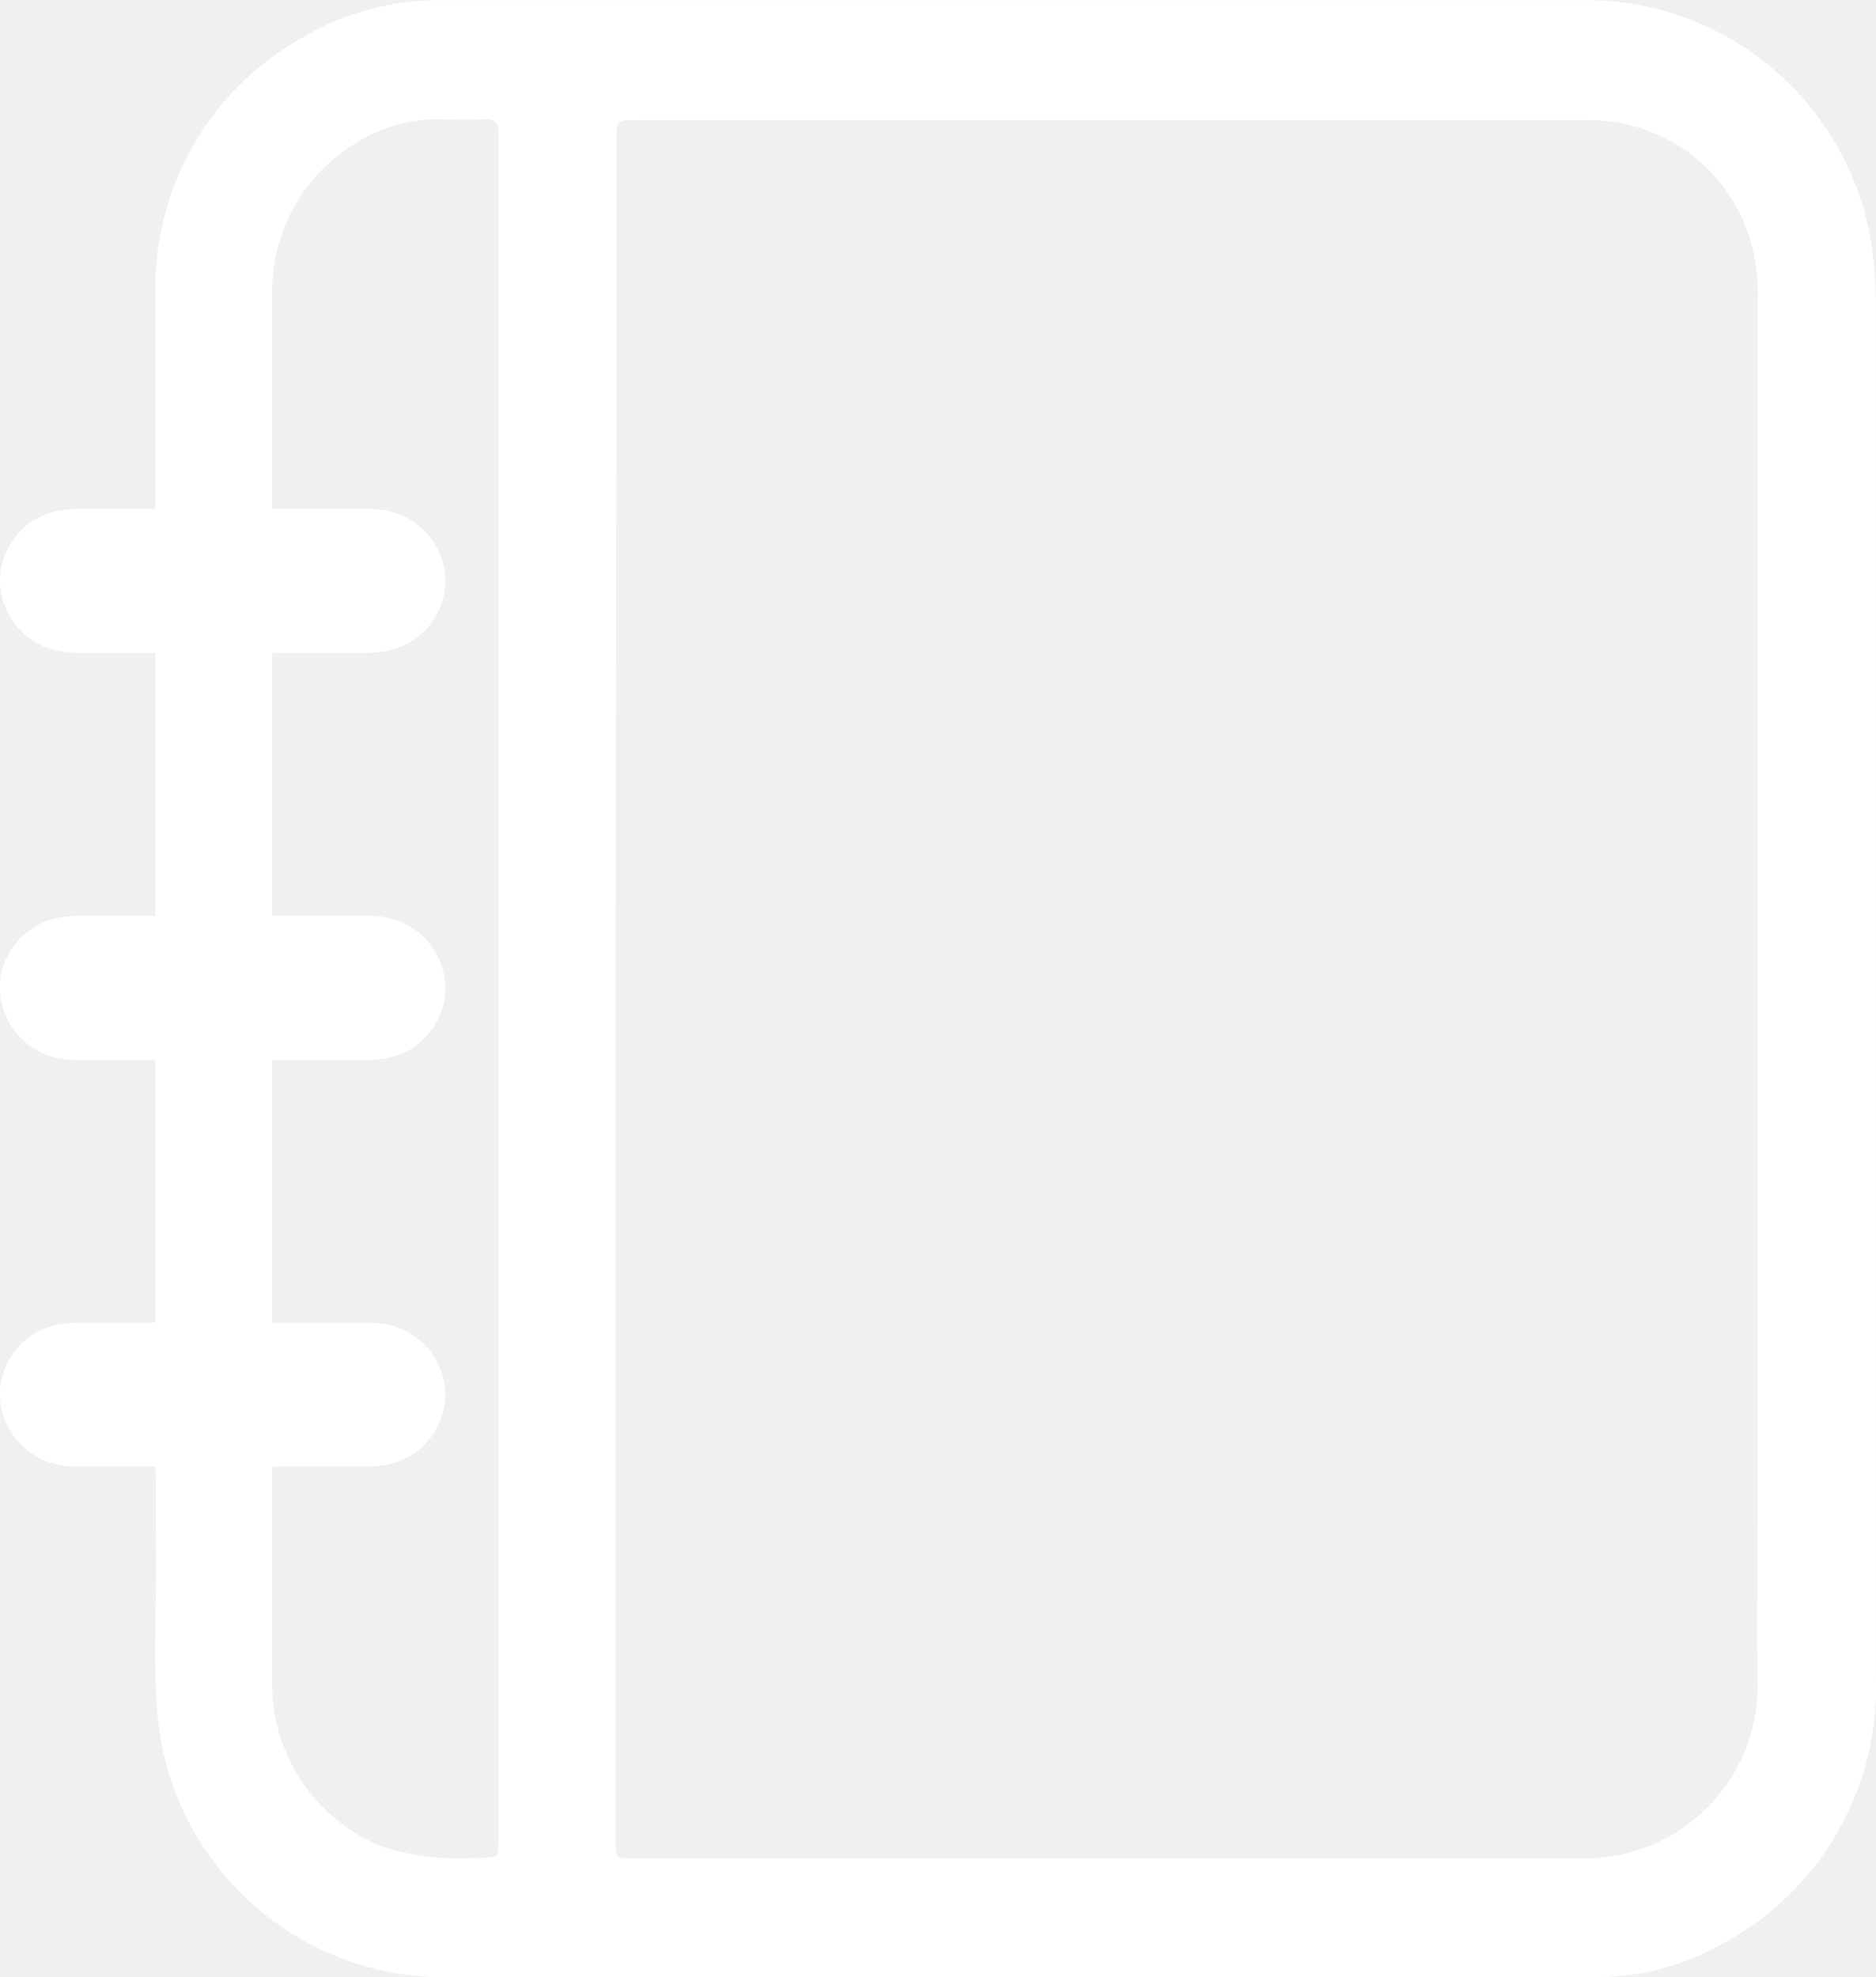
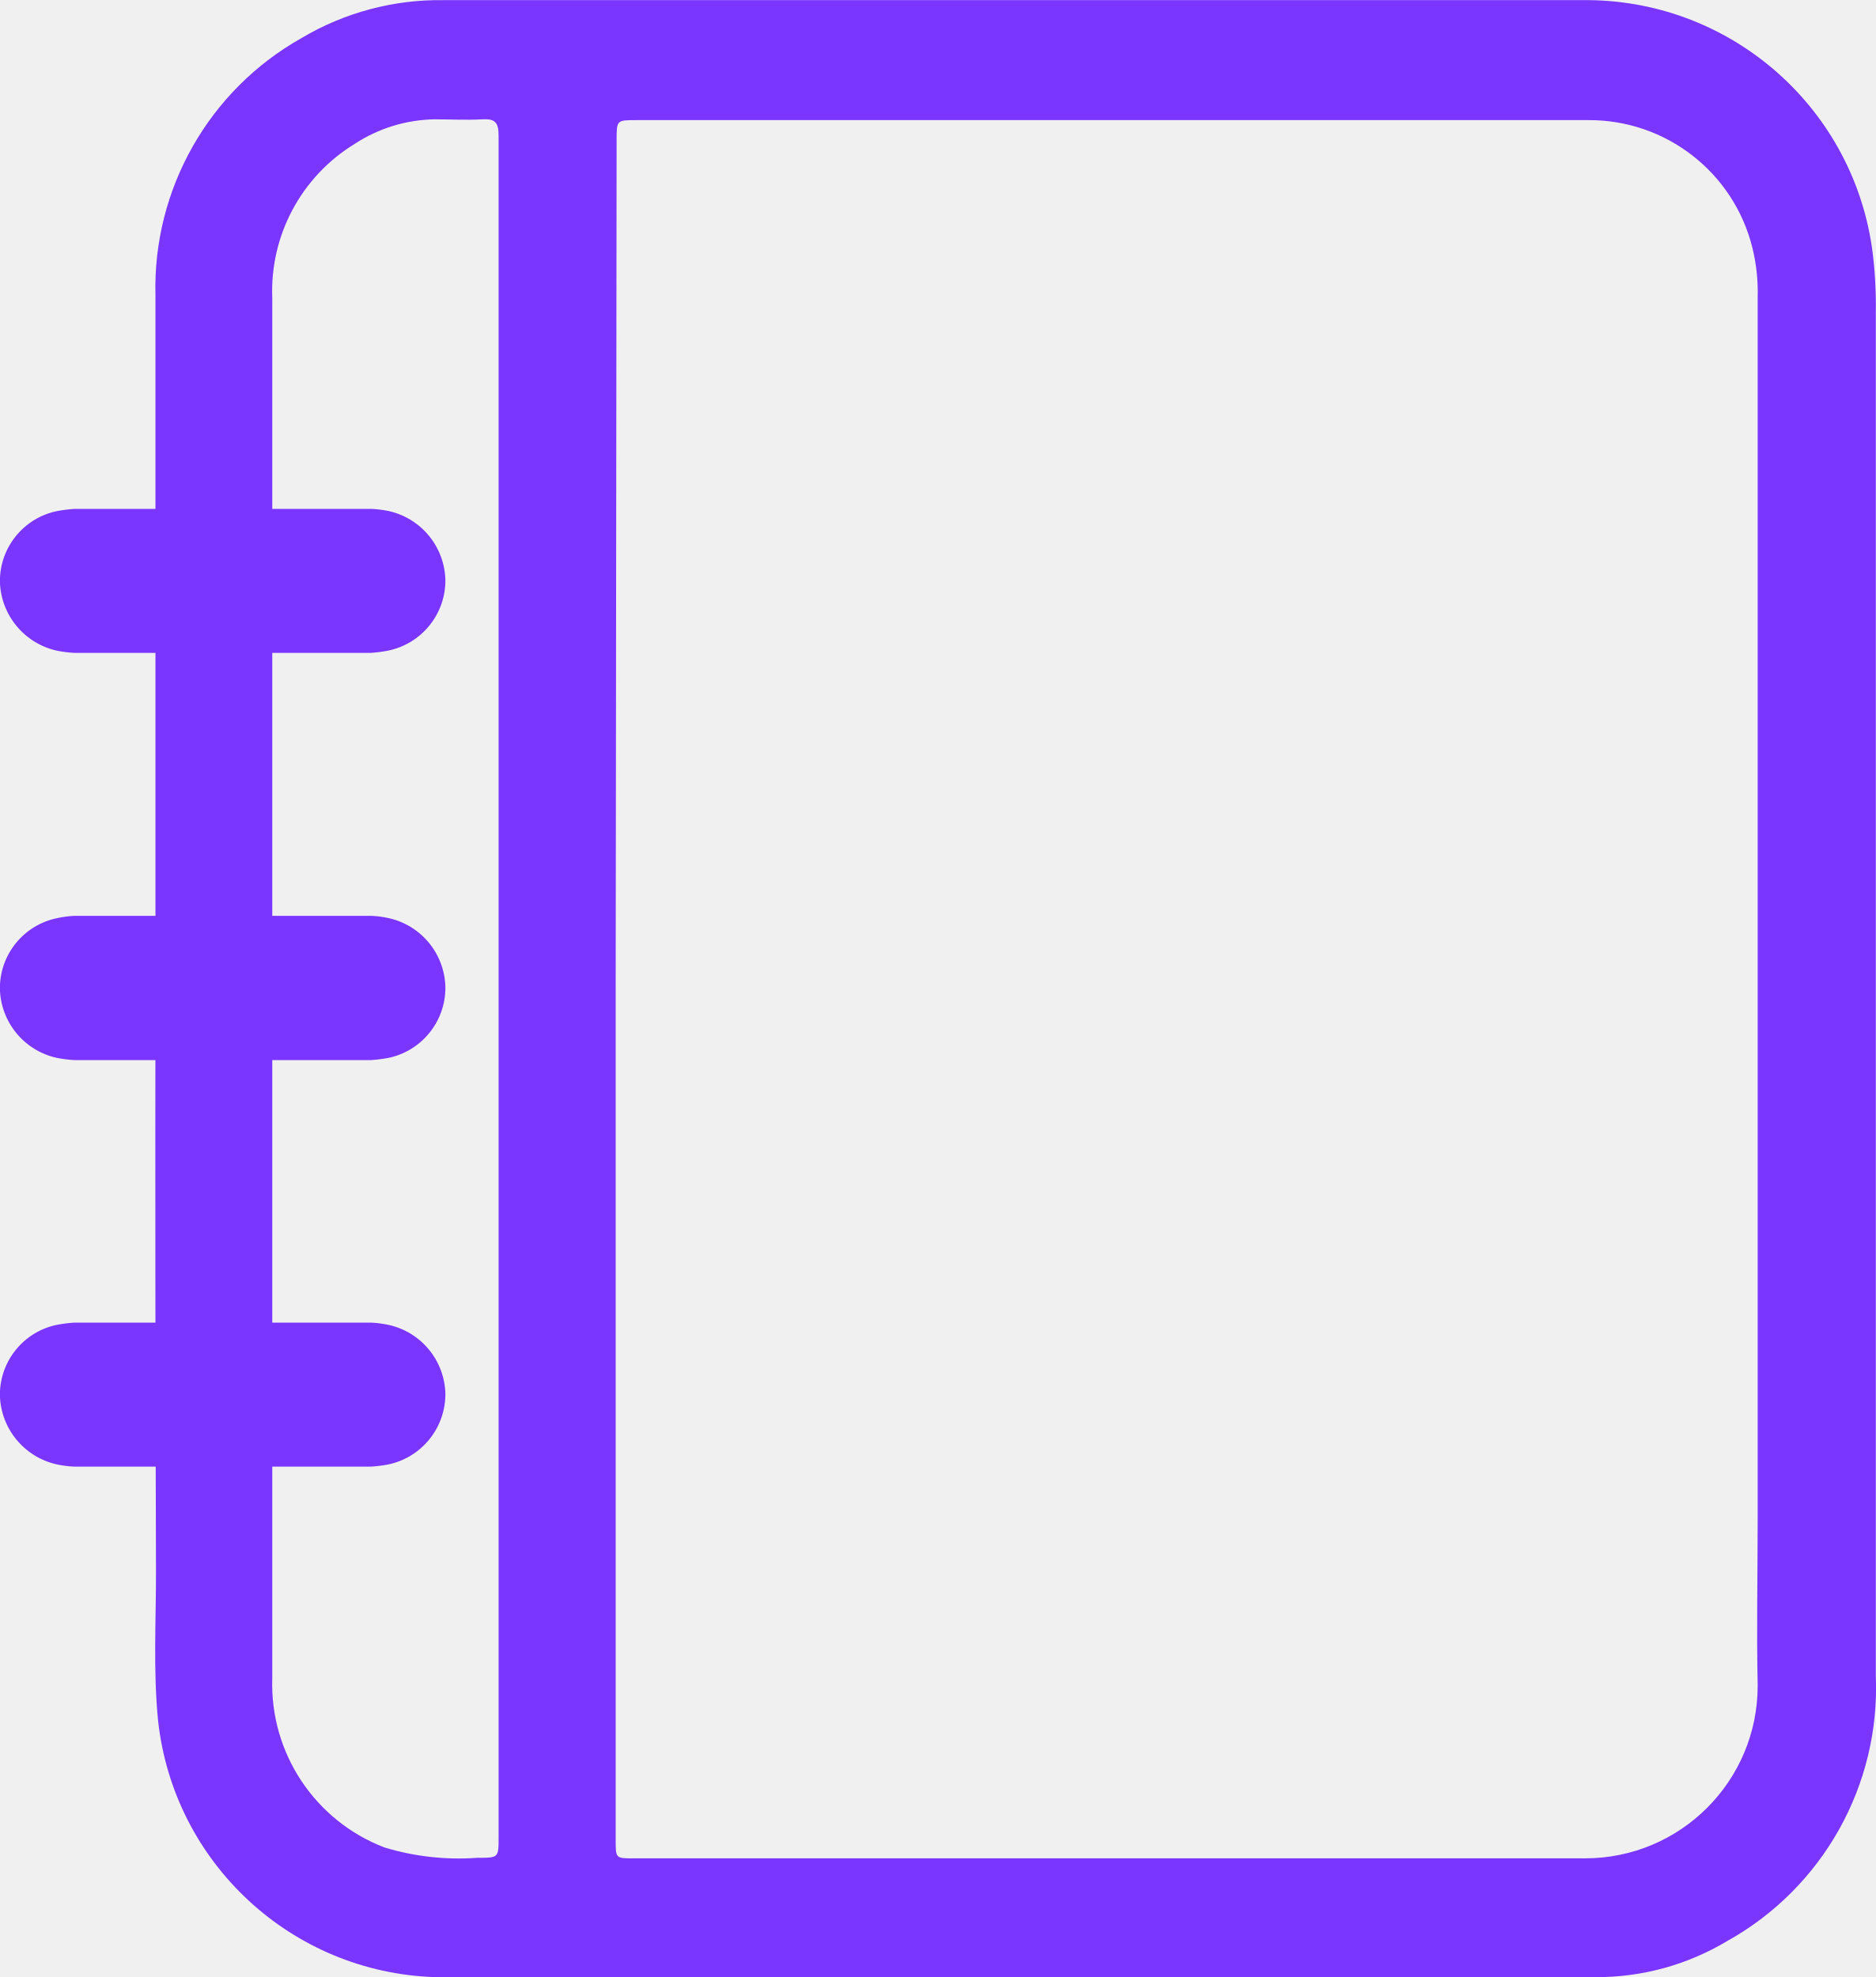
<svg xmlns="http://www.w3.org/2000/svg" width="14.128" height="14.895" viewBox="0 0 14.128 14.895">
  <defs>
-     <style>.a{fill:#fff;}</style>
+     <style>.a{fill:#7a35ff;}</style>
  </defs>
  <g transform="translate(6727.053 -5991.541)">
    <g transform="translate(-6725.888 5991.541)">
      <path class="a" d="M-6699.327,5998.987v-5.218a2.16,2.16,0,0,1,1.1-1.941,2.038,2.038,0,0,1,1.072-.286h8.627a2.178,2.178,0,0,1,2.138,1.91,3.3,3.3,0,0,1,.023.439v10.276a2.184,2.184,0,0,1-1.123,2,1.908,1.908,0,0,1-.983.27h-8.748a2.169,2.169,0,0,1-2.086-1.931c-.038-.382-.015-.758-.016-1.138Q-6699.33,6001.178-6699.327,5998.987Zm3.467.006v6.411c0,.138,0,.138.132.138h7.171a1.3,1.3,0,0,0,1.3-1.3v-.008c-.009-.417,0-.835,0-1.251v-9.2a1.4,1.4,0,0,0-.04-.376,1.266,1.266,0,0,0-1.235-.961h-7.173c-.148,0-.148,0-.148.153Zm-.882,0q0-2.123,0-4.246v-2.185c0-.1-.028-.127-.122-.122-.12.007-.243,0-.362,0a1.132,1.132,0,0,0-.6.185,1.3,1.3,0,0,0-.621,1.161v10.4a1.318,1.318,0,0,0,.845,1.274,1.925,1.925,0,0,0,.7.078c.162,0,.16,0,.16-.159Z" transform="translate(6699.333 -5991.541)" />
    </g>
    <g transform="translate(-6727.053 5995.375)">
      <path class="a" d="M-6724.122,6082.788a.821.821,0,0,0-.134-.017h-2.235a1.165,1.165,0,0,0-.13.016.539.539,0,0,0-.433.53.548.548,0,0,0,.428.522.9.9,0,0,0,.135.017h2.231a1.05,1.05,0,0,0,.13-.017.54.54,0,0,0,.432-.529A.546.546,0,0,0-6724.122,6082.788Z" transform="translate(6727.053 -6082.771)" />
      <path class="a" d="M-6724.122,6155.731a.728.728,0,0,0-.134-.018h-2.235a.782.782,0,0,0-.13.017.539.539,0,0,0-.433.53.546.546,0,0,0,.428.523.969.969,0,0,0,.135.017h2.231a1.151,1.151,0,0,0,.13-.016.54.54,0,0,0,.432-.53A.545.545,0,0,0-6724.122,6155.731Z" transform="translate(6727.053 -6152.647)" />
      <path class="a" d="M-6724.122,6228.662a.822.822,0,0,0-.134-.018h-2.235a.973.973,0,0,0-.13.016.538.538,0,0,0-.433.529.548.548,0,0,0,.428.523.789.789,0,0,0,.135.017h2.231a1.049,1.049,0,0,0,.13-.016.542.542,0,0,0,.432-.531A.545.545,0,0,0-6724.122,6228.662Z" transform="translate(6727.053 -6222.513)" />
    </g>
  </g>
</svg>
